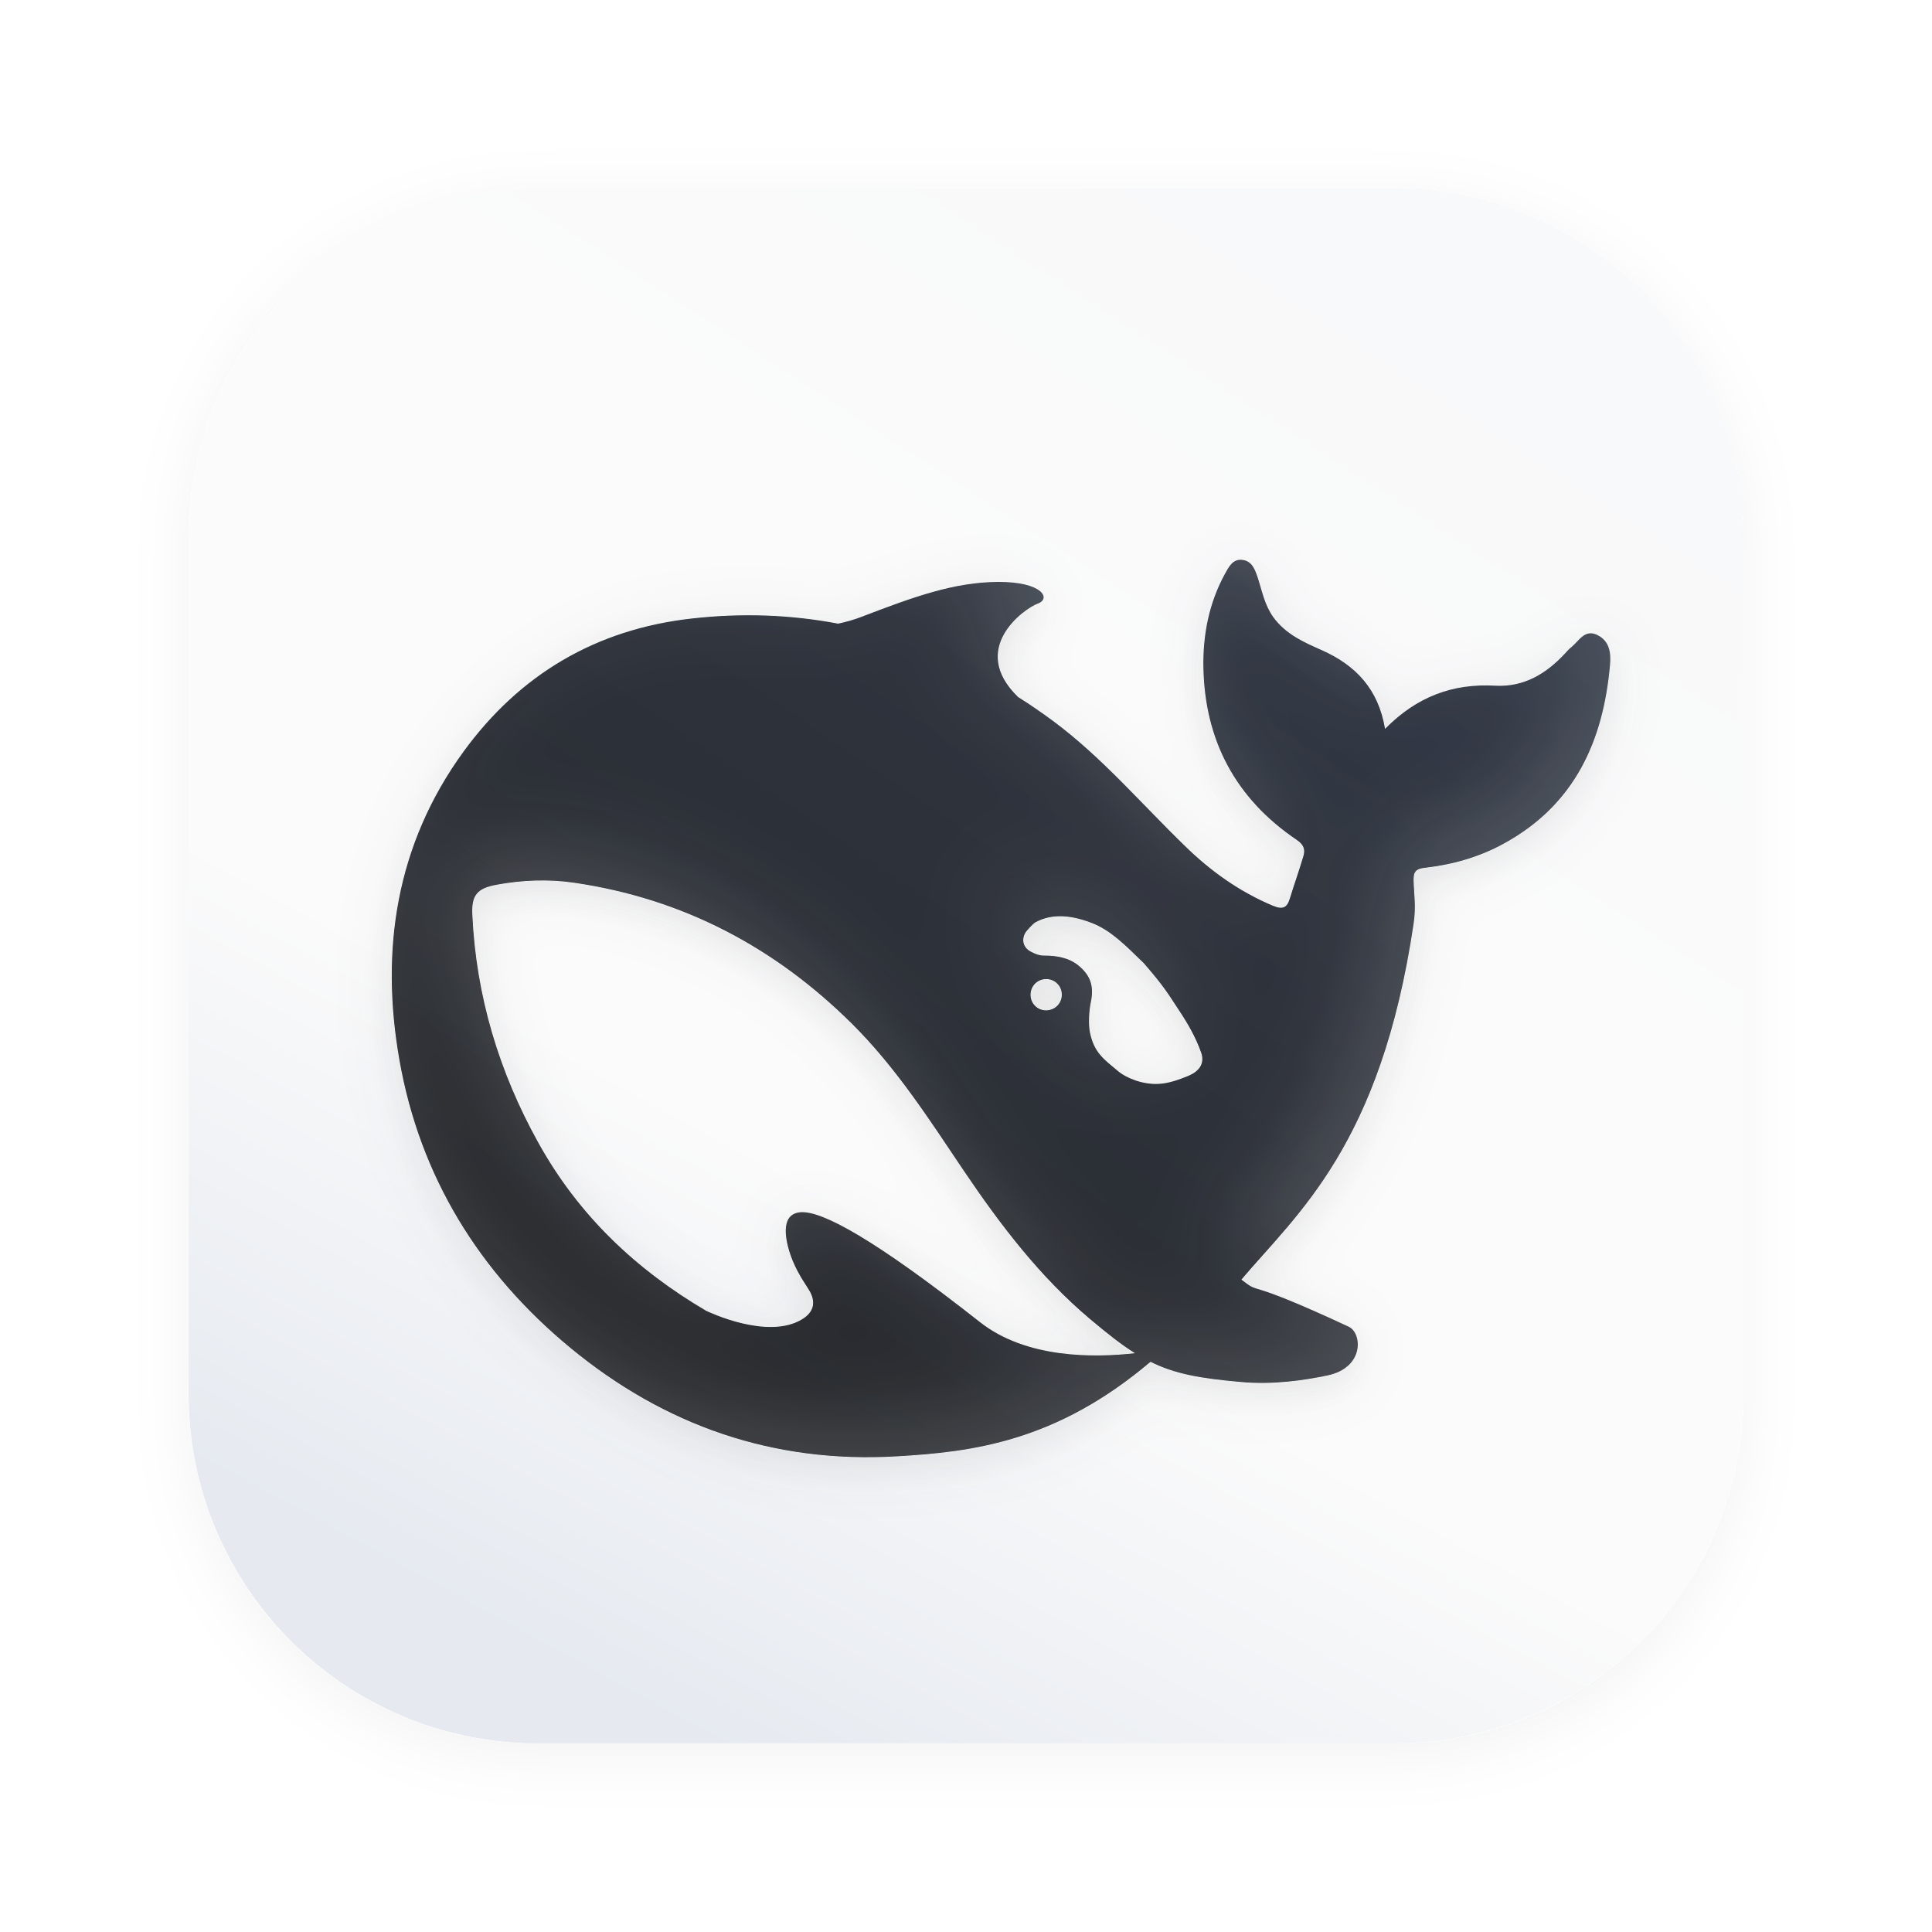
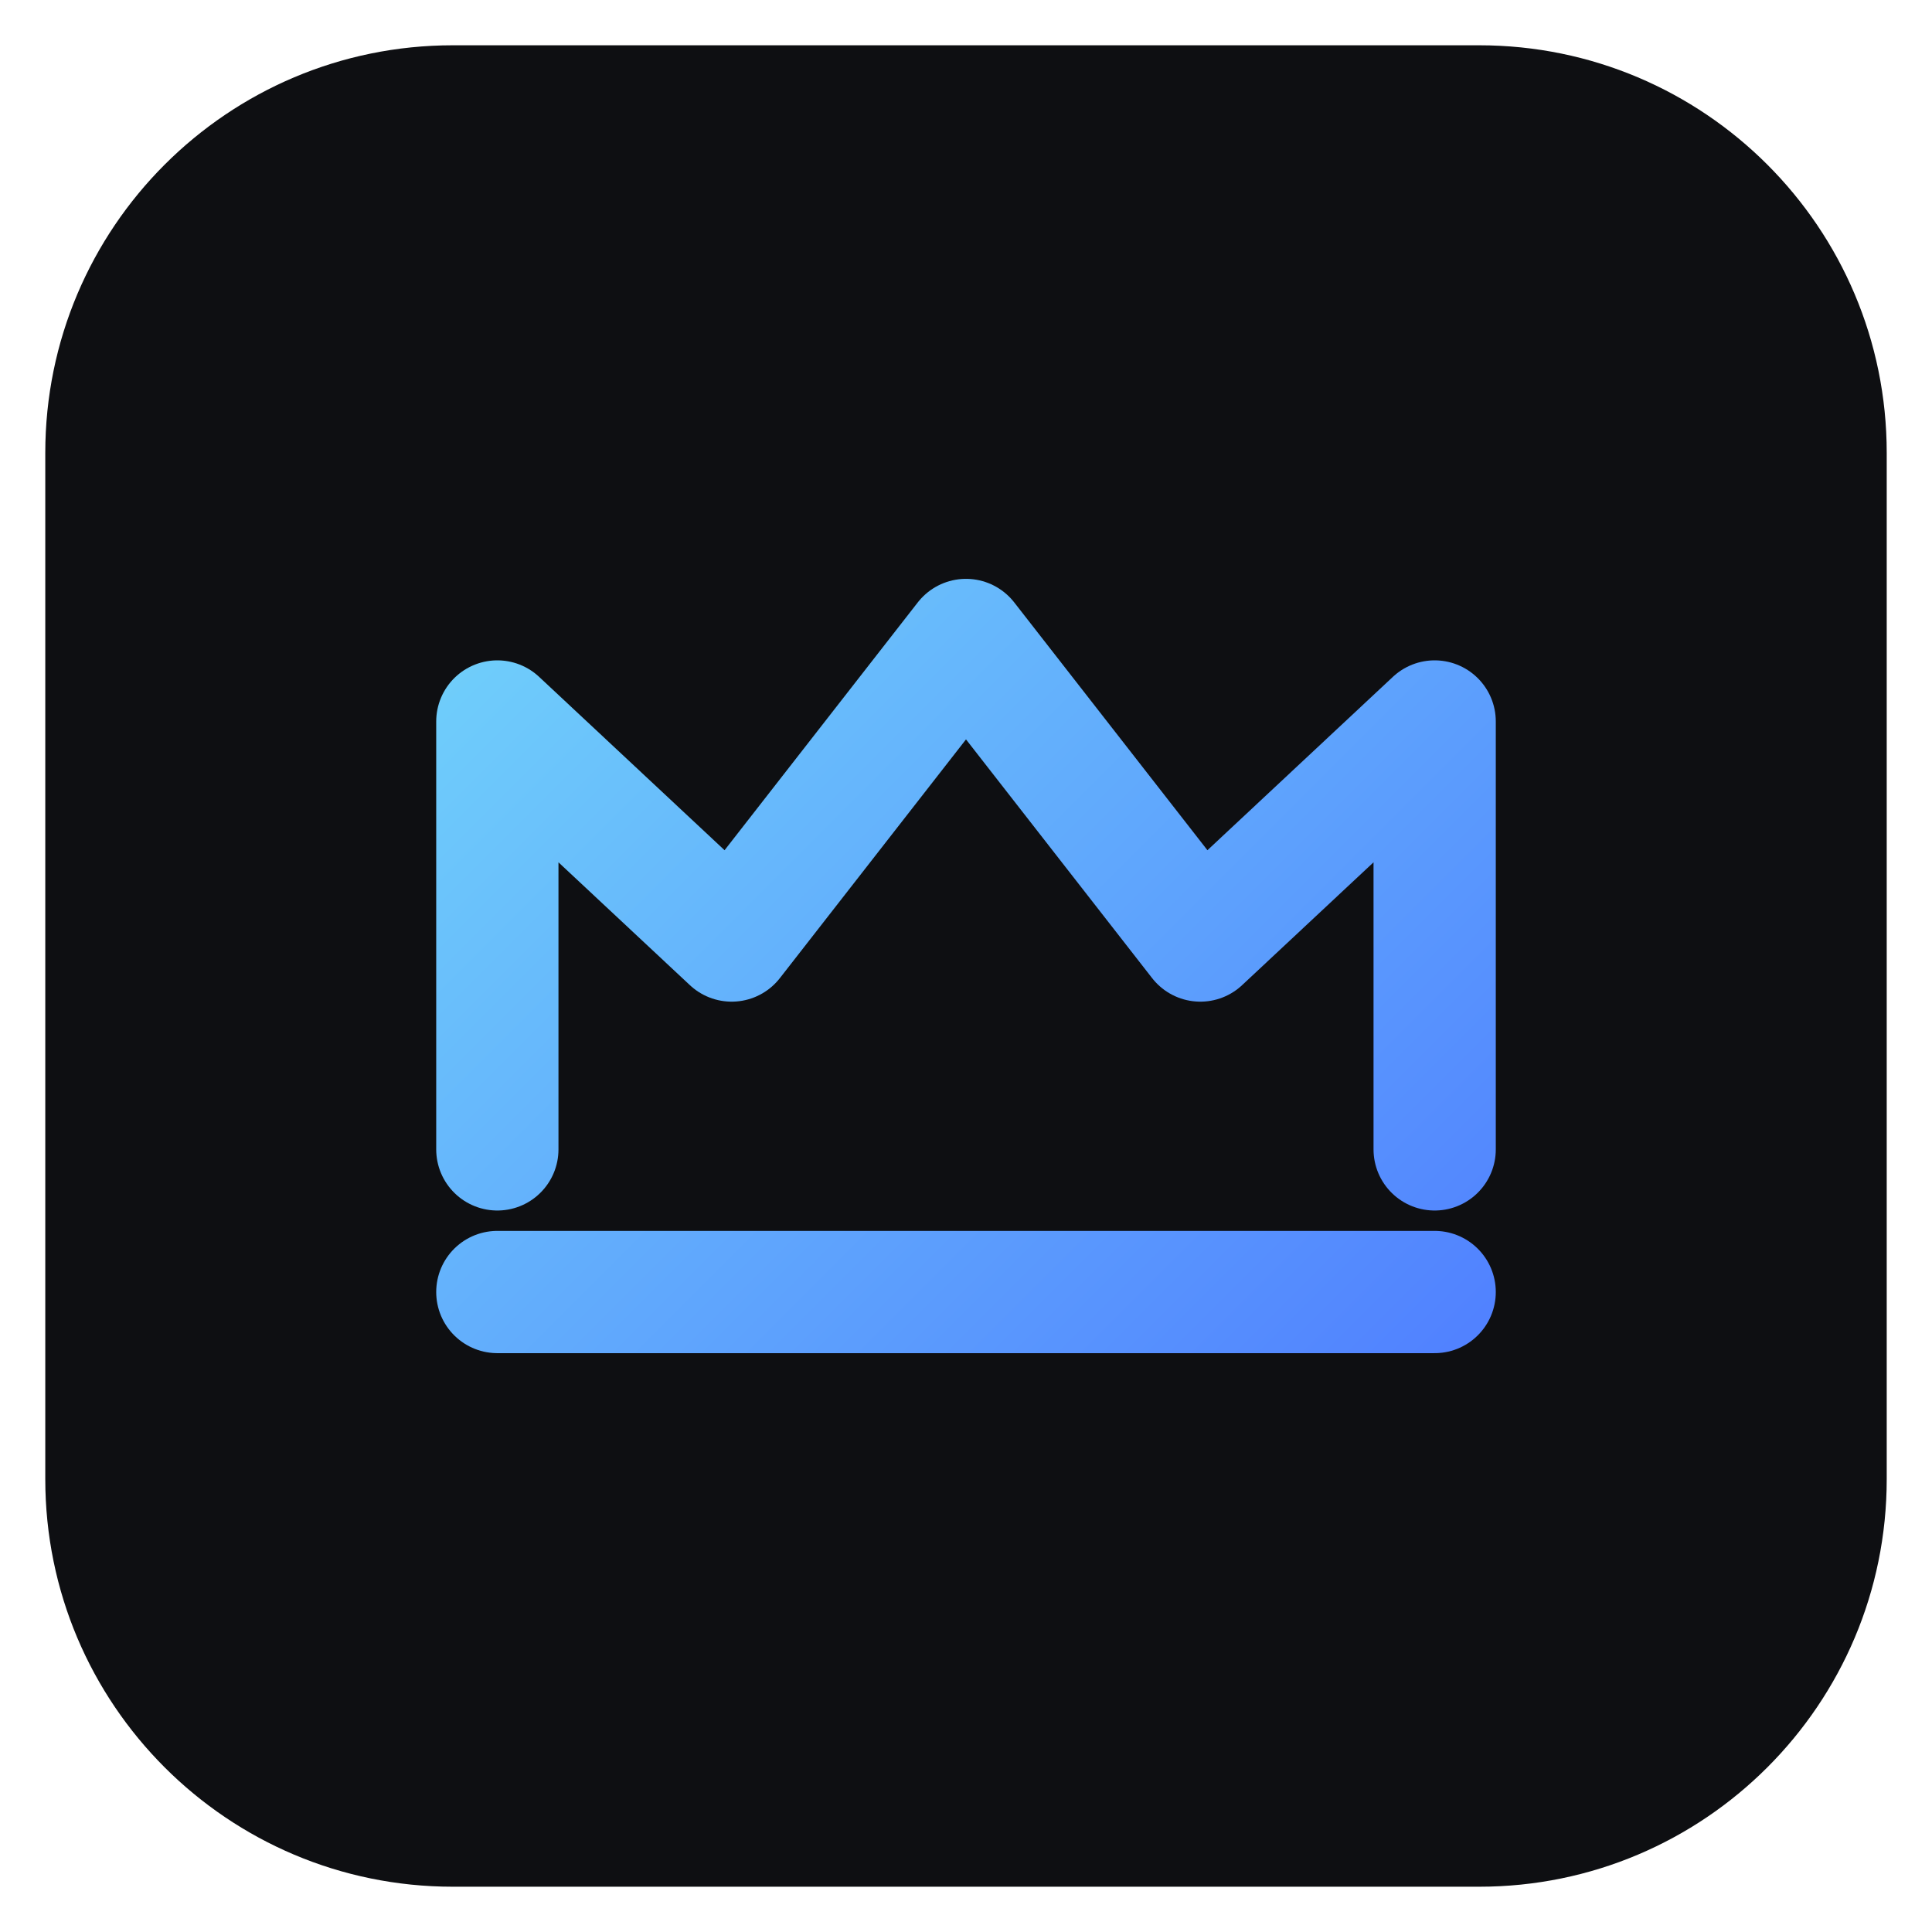
- <svg xmlns="http://www.w3.org/2000/svg" width="1024" height="1024" viewBox="0 0 1024 1024" fill="none">
-   <g transform="translate(100 100) scale(0.8046875) translate(-40 -32)">
-     <g filter="url(#filter0_d_1637_371)">
-       <rect rx="230" width="1024" height="1024" transform="translate(40 32)" fill="#FBFBFB" />
-       <rect rx="230" width="1024" height="1024" transform="translate(40 32)" fill="url(#paint0_linear_1637_371)" fill-opacity="0.4" />
-       <rect rx="230" width="1024" height="1024" transform="translate(40 32)" fill="url(#paint1_linear_1637_371)" fill-opacity="0.8" />
-       <g filter="url(#filter1_ddi_1637_371)">
-         <path d="M968.002 326.025C959.5 321.85 955.842 329.804 950.865 333.835C949.162 335.143 947.722 336.834 946.283 338.393C933.859 351.673 919.336 360.407 900.376 359.363C872.649 357.804 848.963 366.525 828.035 387.759C823.586 361.583 808.812 345.951 786.313 335.936C774.536 330.729 762.64 325.51 754.401 314.186C748.645 306.112 747.074 297.127 744.195 288.274C742.36 282.936 740.538 277.465 734.385 276.554C727.718 275.51 725.103 281.112 722.476 285.803C712.006 304.95 707.952 326.039 708.349 347.405C709.26 395.463 729.54 433.742 769.823 460.962C774.404 464.094 775.579 467.212 774.14 471.771C771.394 481.153 768.119 490.257 765.241 499.639C763.406 505.624 760.66 506.933 754.256 504.329C732.154 495.08 713.049 481.417 696.175 464.874C667.524 437.138 641.633 406.536 609.325 382.566C601.733 376.964 594.154 371.758 586.298 366.802C553.33 334.773 590.616 308.464 599.251 305.333C608.282 302.082 602.393 290.877 573.214 291.009C544.048 291.141 517.364 300.906 483.353 313.935C478.389 315.891 473.147 317.318 467.786 318.494C436.917 312.64 404.873 311.332 371.377 315.111C308.332 322.141 257.975 351.964 220.953 402.876C176.471 464.081 166.014 533.624 178.835 606.153C192.302 682.594 231.291 745.887 291.194 795.372C353.328 846.68 424.876 871.813 506.498 866.99C556.076 864.122 611.279 857.489 673.532 804.74C689.23 812.55 705.708 815.681 733.052 818.02C754.111 819.976 774.391 816.976 790.076 813.726C814.674 808.519 812.971 785.726 804.072 781.564C731.995 747.962 747.826 761.638 733.435 750.565C770.06 707.198 825.263 662.139 846.85 516.156C848.553 504.567 847.114 497.273 846.85 487.892C846.718 482.157 848.025 479.95 854.574 479.303C872.623 477.215 890.156 472.273 906.238 463.42C952.938 437.892 971.765 395.965 976.215 345.7C976.875 338.01 976.083 330.069 967.976 326.039L968.002 326.025ZM561.067 778.432C491.222 723.477 457.343 705.374 443.347 706.154C430.263 706.933 432.626 721.918 435.505 731.682C438.515 741.315 442.436 747.962 447.929 756.418C451.718 762.021 454.346 770.345 444.14 776.609C421.641 790.549 382.533 771.918 380.698 771.006C335.174 744.182 297.109 708.757 270.293 660.316C244.389 613.698 229.35 563.685 226.868 510.302C226.208 497.406 230.01 492.847 242.831 490.508C259.704 487.376 277.106 486.729 293.98 489.2C365.264 499.625 425.959 531.523 476.844 582.052C505.878 610.831 527.861 645.213 550.491 678.815C574.561 714.492 600.452 748.49 633.42 776.358C645.066 786.122 654.348 793.548 663.247 799.019C636.431 802.018 591.698 802.666 561.08 778.445L561.067 778.432ZM594.55 562.905C594.55 557.171 599.132 552.625 604.888 552.625C606.195 552.625 607.371 552.876 608.414 553.273C609.853 553.801 611.16 554.581 612.203 555.744C614.038 557.567 615.081 560.17 615.081 562.905C615.081 568.64 610.5 573.185 604.743 573.185C598.987 573.185 594.537 568.627 594.537 562.905H594.55ZM698.539 616.301C691.871 619.037 685.19 621.375 678.787 621.64C668.845 622.155 657.992 618.125 652.103 613.17C642.953 605.479 636.404 601.185 633.658 587.773C632.483 582.039 633.13 573.185 634.186 568.111C636.536 557.171 633.922 550.141 626.212 543.759C619.927 538.553 611.952 537.112 603.185 537.112C599.911 537.112 596.914 535.685 594.682 534.509C591.025 532.686 588.015 528.127 590.893 522.525C591.804 520.701 596.254 516.275 597.297 515.495C609.206 508.716 622.937 510.936 635.625 516.01C647.403 520.833 656.288 529.686 669.109 542.186C682.193 557.289 684.543 561.465 692.003 572.789C697.892 581.642 703.252 590.759 706.909 601.185C709.128 607.699 706.249 613.038 698.539 616.288V616.301Z" fill="url(#paint2_linear_1637_371)" fill-opacity="0.9" />
-       </g>
+ <svg xmlns="http://www.w3.org/2000/svg" width="1024" height="1024" viewBox="0 0 1024 1024">
+   <defs>
+     <linearGradient id="modeldesk-gradient" x1="64" y1="64" x2="448" y2="448" gradientUnits="userSpaceOnUse">
+       <stop offset="0" stop-color="#72D5FA" />
+       <stop offset="1" stop-color="#4F7DFF" />
+     </linearGradient>
+   </defs>
+   <rect x="24" y="24" width="976" height="976" rx="216" fill="#0E0F12" />
+   <g transform="translate(166.4 166.4) scale(1.35)">
+     <g fill="none" stroke="url(#modeldesk-gradient)" stroke-width="48" stroke-linecap="round" stroke-linejoin="round">
+       <path d="M 72 328 V 160 L 164 246 L 256 128 L 348 246 L 440 160 V 328" />
+       <path d="M 72 384 H 440" />
    </g>
  </g>
-   <defs>
-     <filter id="filter0_d_1637_371" x="-8" y="-16" width="1120" height="1120" filterUnits="userSpaceOnUse" color-interpolation-filters="sRGB">
-       <feFlood flood-opacity="0" result="BackgroundImageFix" />
-       <feColorMatrix in="SourceAlpha" type="matrix" values="0 0 0 0 0 0 0 0 0 0 0 0 0 0 0 0 0 0 127 0" result="hardAlpha" />
-       <feOffset dy="8" />
-       <feGaussianBlur stdDeviation="20" />
-       <feComposite in2="hardAlpha" operator="out" />
-       <feColorMatrix type="matrix" values="0 0 0 0 0 0 0 0 0 0 0 0 0 0 0 0 0 0 0.05 0" />
-       <feBlend mode="normal" in2="BackgroundImageFix" result="effect1_dropShadow_1637_371" />
-       <feBlend mode="normal" in="BackgroundImageFix" in2="effect1_dropShadow_1637_371" result="BackgroundImageFix" />
-       <feBlend mode="normal" in="SourceGraphic" in2="BackgroundImageFix" result="shape" />
-     </filter>
-     <filter id="filter1_ddi_1637_371" x="133.744" y="240.427" width="882.652" height="671.147" filterUnits="userSpaceOnUse" color-interpolation-filters="sRGB">
-       <feFlood flood-opacity="0" result="BackgroundImageFix" />
-       <feColorMatrix in="SourceAlpha" type="matrix" values="0 0 0 0 0 0 0 0 0 0 0 0 0 0 0 0 0 0 127 0" result="hardAlpha" />
-       <feOffset dy="4" />
-       <feGaussianBlur stdDeviation="20" />
-       <feComposite in2="hardAlpha" operator="out" />
-       <feColorMatrix type="matrix" values="0 0 0 0 0.176 0 0 0 0 0.192 0 0 0 0 0.231 0 0 0 0.08 0" />
-       <feBlend mode="normal" in2="BackgroundImageFix" result="effect1_dropShadow_1637_371" />
-       <feColorMatrix in="SourceAlpha" type="matrix" values="0 0 0 0 0 0 0 0 0 0 0 0 0 0 0 0 0 0 127 0" result="hardAlpha" />
-       <feOffset dy="8" />
-       <feGaussianBlur stdDeviation="8" />
-       <feComposite in2="hardAlpha" operator="out" />
-       <feColorMatrix type="matrix" values="0 0 0 0 0.173 0 0 0 0 0.188 0 0 0 0 0.224 0 0 0 0.04 0" />
-       <feBlend mode="normal" in2="effect1_dropShadow_1637_371" result="effect2_dropShadow_1637_371" />
-       <feBlend mode="normal" in="SourceGraphic" in2="BackgroundImageFix" result="shape" />
-       <feColorMatrix in="SourceAlpha" type="matrix" values="0 0 0 0 0 0 0 0 0 0 0 0 0 0 0 0 0 0 127 0" result="hardAlpha" />
-       <feOffset dx="-16" dy="-20" />
-       <feGaussianBlur stdDeviation="30" />
-       <feComposite in2="hardAlpha" operator="arithmetic" k2="-1" k3="1" />
-       <feColorMatrix type="matrix" values="0 0 0 0 1 0 0 0 0 1 0 0 0 0 1 0 0 0 0.15 0" />
-       <feBlend mode="normal" in2="shape" result="effect3_innerShadow_1637_371" />
-       <feBlend mode="normal" in="effect3_innerShadow_1637_371" in2="effect2_dropShadow_1637_371" result="effect3_innerShadow_1637_371" />
-     </filter>
-     <linearGradient id="paint0_linear_1637_371" x1="973.58" y1="1.59609e-05" x2="378.123" y2="917.86" gradientUnits="userSpaceOnUse">
-       <stop offset="0.142" stop-color="#D4DBE9" />
-       <stop offset="0.486" stop-color="#FBFBFB" />
-     </linearGradient>
-     <linearGradient id="paint1_linear_1637_371" x1="603.371" y1="445.063" x2="239.356" y2="1111.41" gradientUnits="userSpaceOnUse">
-       <stop offset="0.363" stop-color="#FBFBFB" />
-       <stop offset="0.83" stop-color="#E1E6EE" />
-     </linearGradient>
-     <linearGradient id="paint2_linear_1637_371" x1="849.855" y1="39.085" x2="331.636" y2="802.645" gradientUnits="userSpaceOnUse">
-       <stop offset="0.086" stop-color="#1C2434" />
-       <stop offset="1" stop-color="#0F1115" />
-     </linearGradient>
-   </defs>
</svg>
